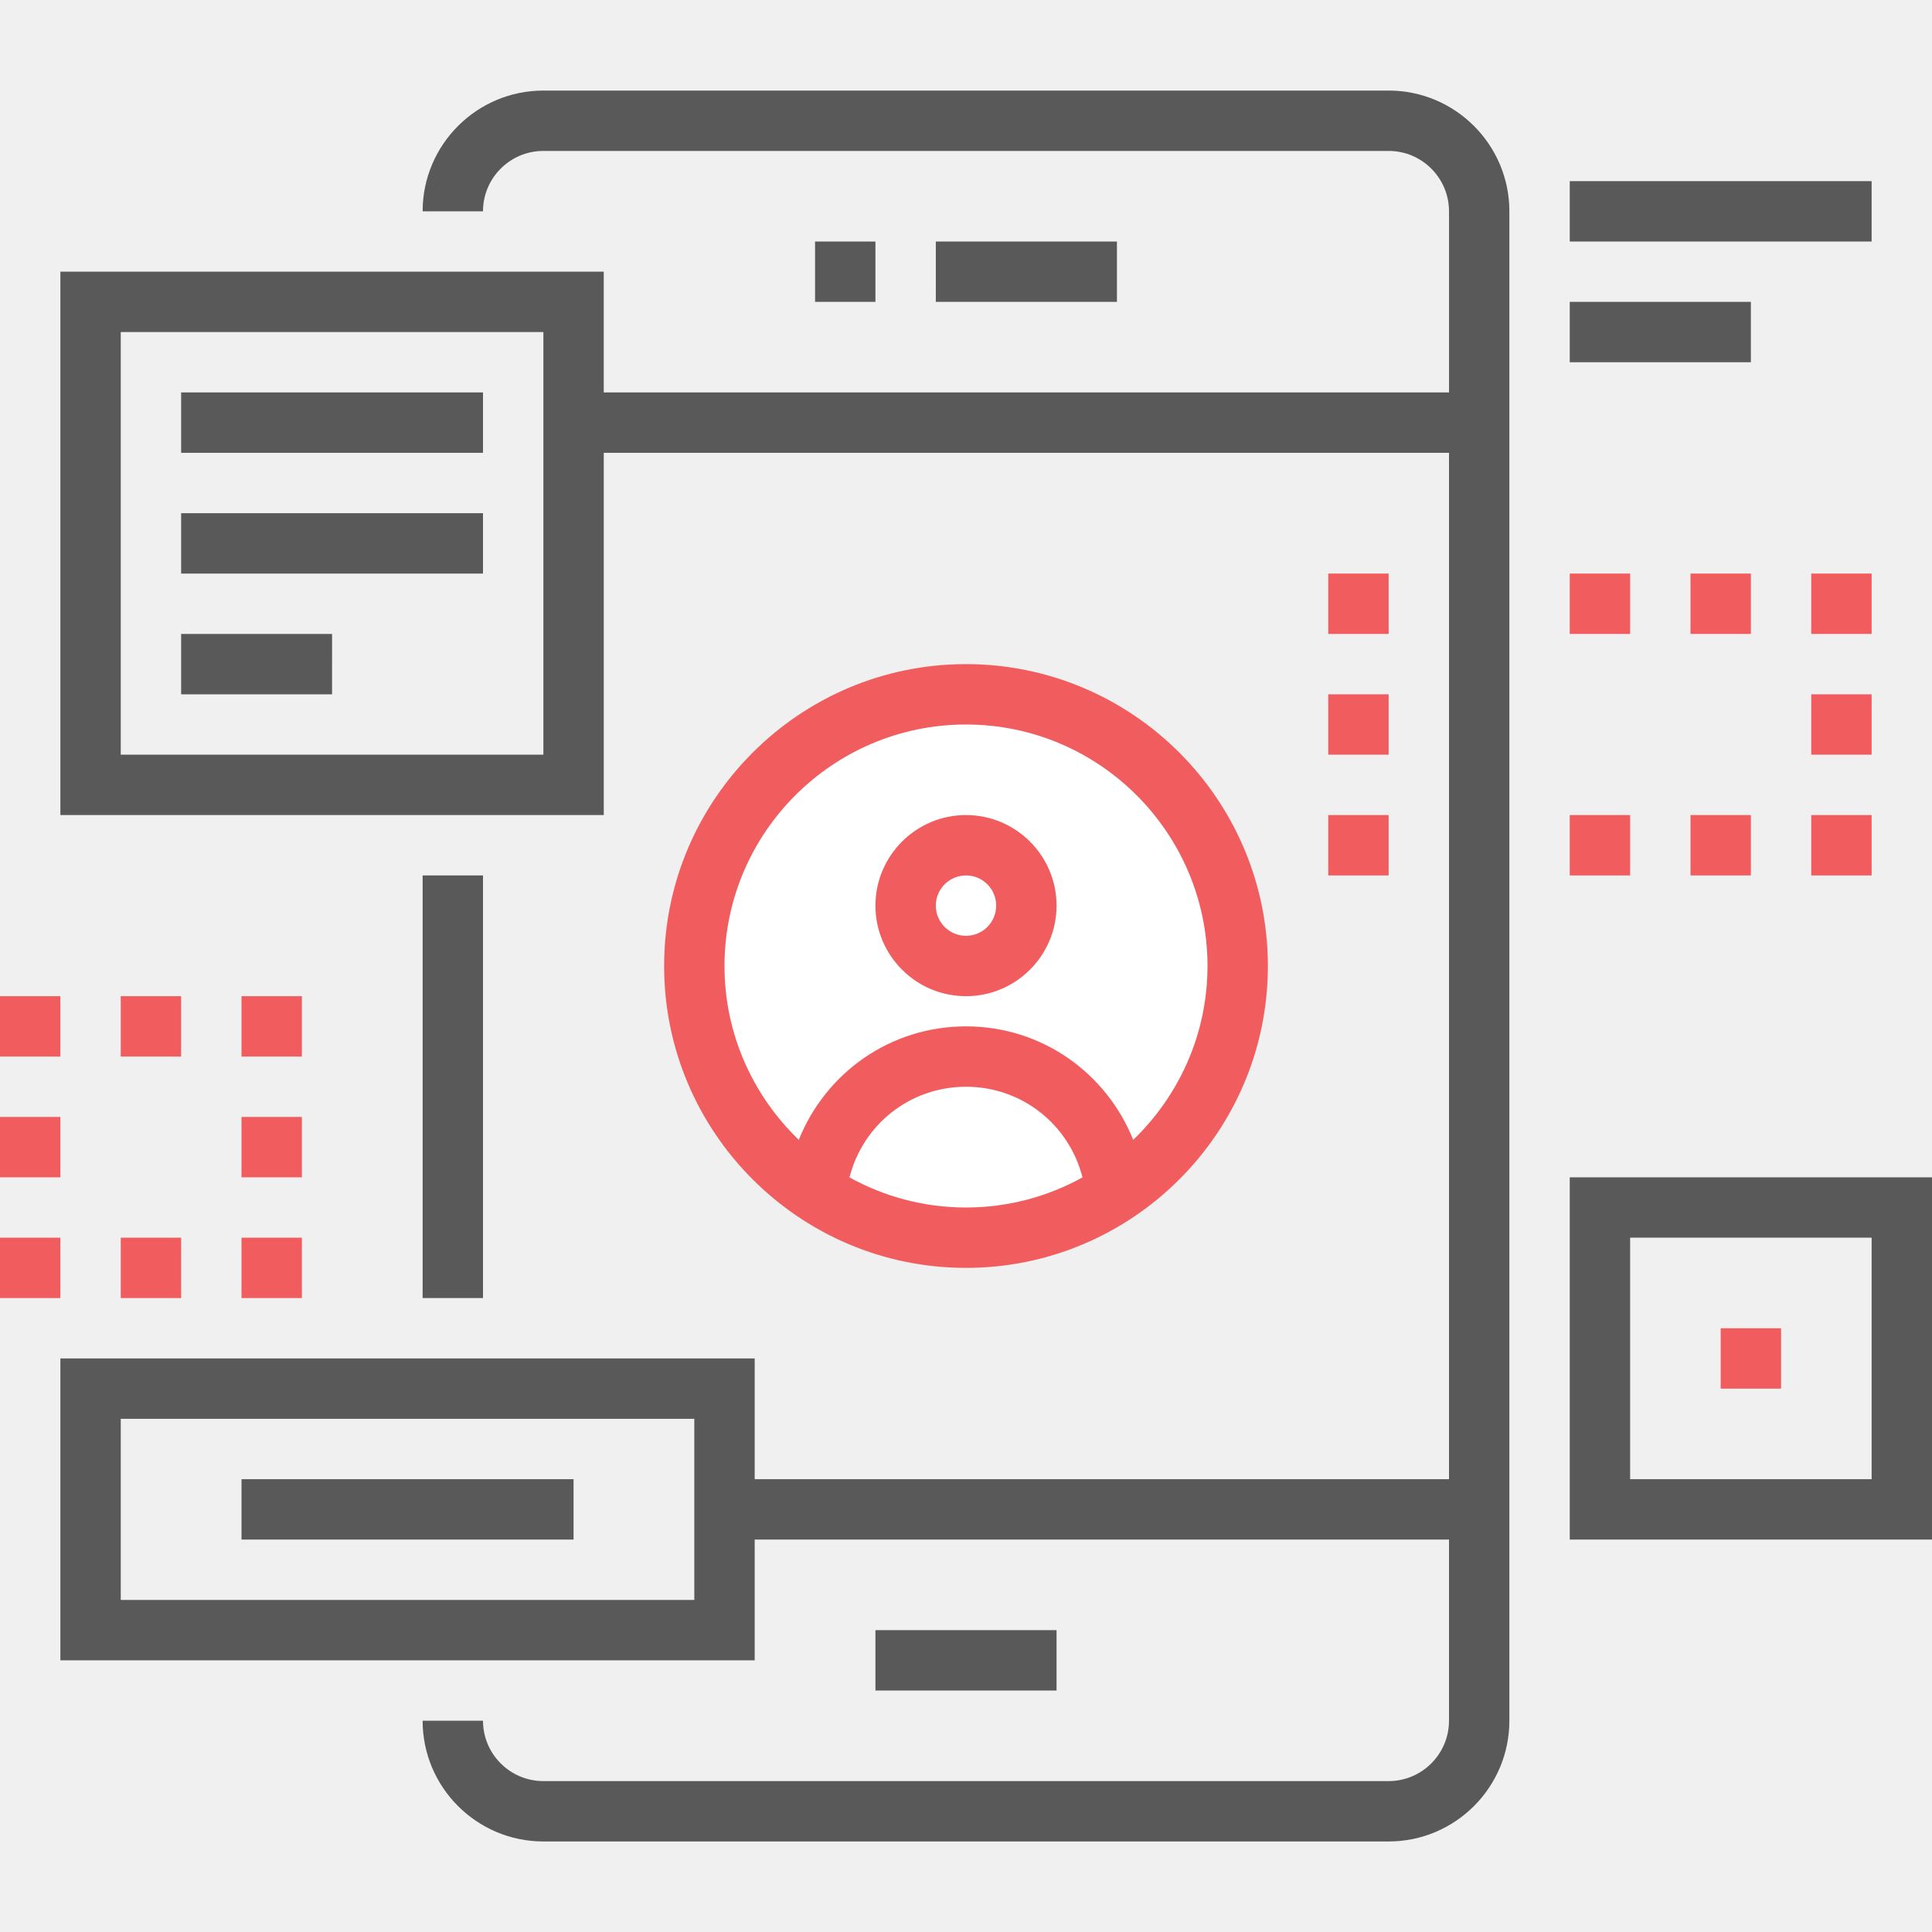
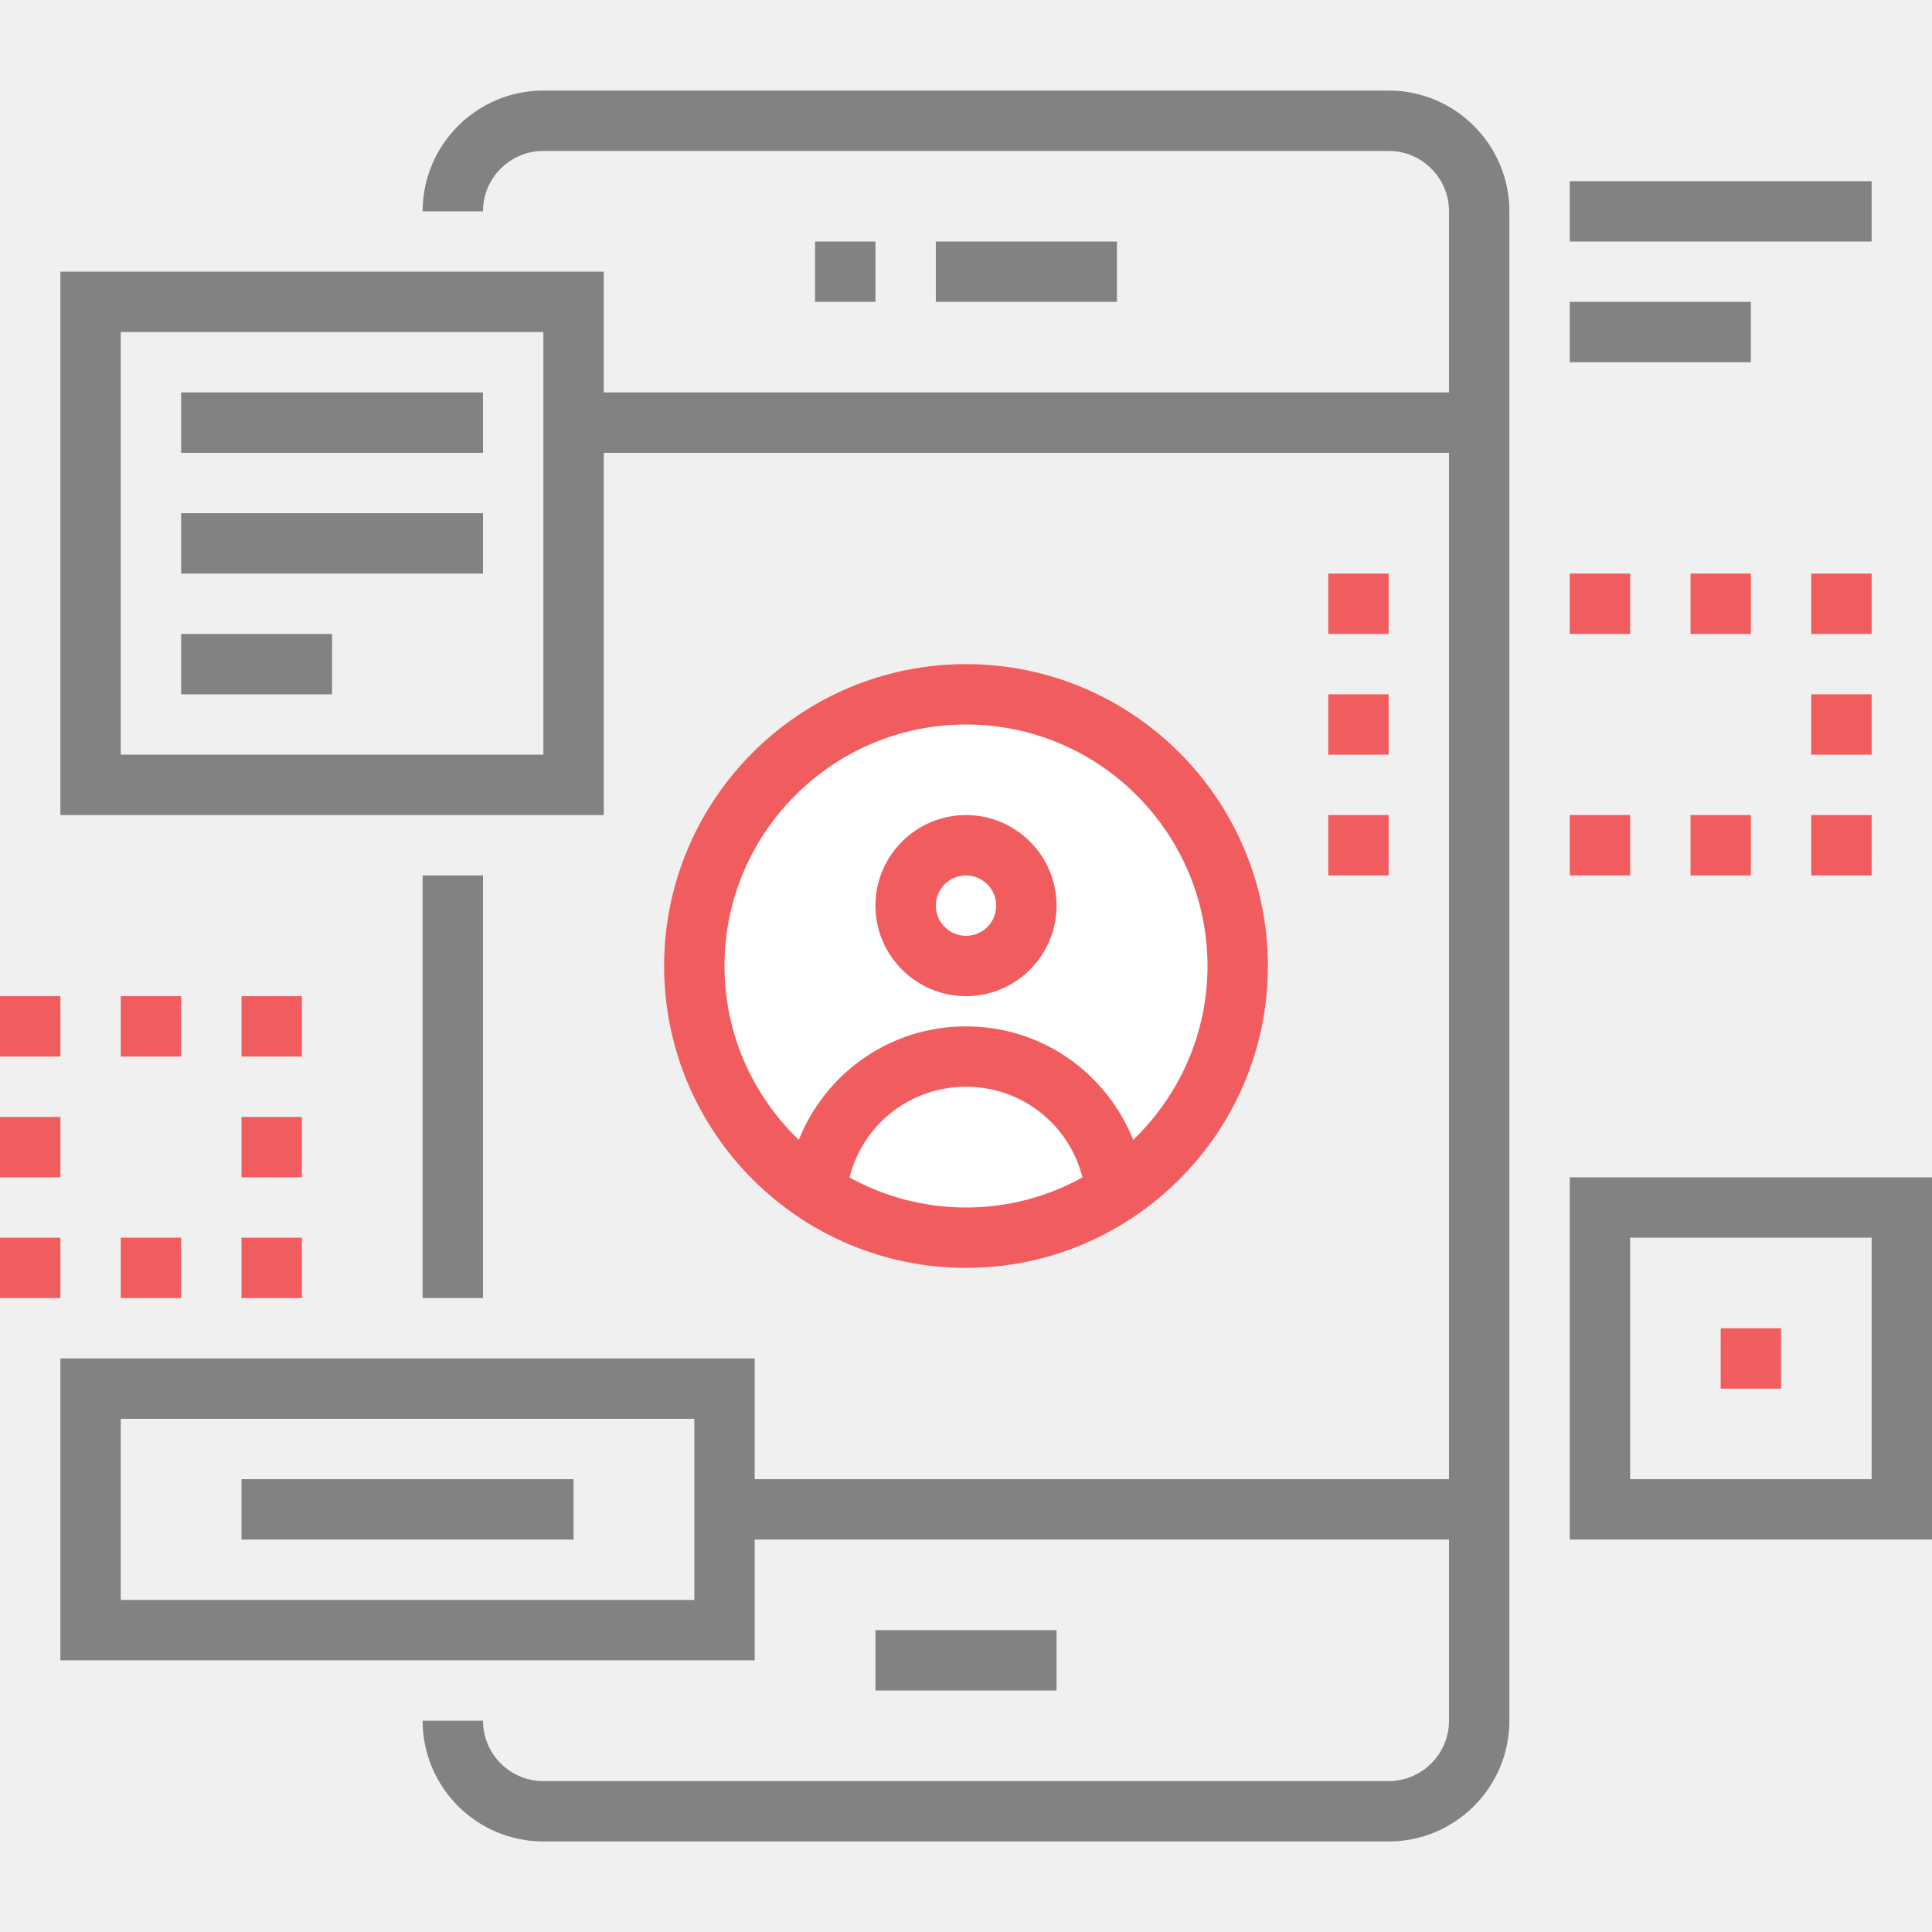
- <svg xmlns="http://www.w3.org/2000/svg" version="1.1" id="Layer_1" x="0px" y="0px" width="150px" height="150px" viewBox="0 0 150 150" style="enable-background:new 0 0 150 150;" xml:space="preserve">
+ <svg xmlns="http://www.w3.org/2000/svg" version="1.1" id="Layer_1" x="0px" y="0px" width="150px" height="150px" viewBox="0 0 150 150" enable-background="new 0 0 150 150" xml:space="preserve">
  <g>
-     <path style="fill:#F15D5E;" d="M98.438,75c0-12.923-10.515-23.438-23.438-23.438c-12.924,0-23.438,10.515-23.438,23.438   S62.076,98.438,75,98.438C87.923,98.438,98.438,87.923,98.438,75z" />
-     <path style="fill:#FFFFFF;" d="M56.25,75c0-10.338,8.412-18.75,18.75-18.75S93.75,64.662,93.75,75   c0,5.299-2.221,10.083-5.768,13.498c-2.088-5.203-7.099-8.811-12.982-8.811s-10.896,3.606-12.982,8.811   C58.47,85.083,56.25,80.302,56.25,75z" />
-     <path style="fill:#59595A;" d="M107.813,7.031H42.188c-5.17,0-9.375,4.205-9.375,9.375H37.5c0-2.585,2.102-4.688,4.688-4.688   h65.625c2.586,0,4.688,2.103,4.688,4.688v14.063H46.875v-9.375H4.688v42.188h42.188V35.156H112.5v9.375v4.688v14.063v4.688v46.875   H58.594v-9.375H4.688v23.438h53.906v-9.375H112.5v14.063c0,2.586-2.104,4.688-4.688,4.688H42.188c-2.585,0-4.688-2.103-4.688-4.688   h-4.688c0,5.172,4.205,9.375,9.375,9.375h65.625c5.17,0,9.375-4.203,9.375-9.375V67.969v-4.688V49.219v-4.688V16.406   C117.188,11.236,112.982,7.031,107.813,7.031z M42.188,58.594H9.375V25.781h32.813V58.594z M53.906,124.219H9.375v-14.063h44.531   V124.219z M82.031,126.563v4.688H67.969v-4.688H82.031z M86.719,18.75v4.688H72.656V18.75H86.719z M67.969,18.75v4.688h-4.688   V18.75H67.969z M37.5,67.969v32.813h-4.688V67.969H37.5z M37.5,44.531H14.063v-4.688H37.5V44.531z M25.781,53.906H14.063v-4.688   h11.719L25.781,53.906L25.781,53.906z M37.5,35.156H14.063v-4.688H37.5V35.156z M44.531,119.531H18.75v-4.688h25.781V119.531z    M135.938,28.125h-14.063v-4.688h14.063V28.125z M145.313,18.75h-23.438v-4.688h23.438V18.75z M121.875,91.406v28.125H150V91.406   H121.875z M145.313,114.844h-18.75v-18.75h18.75V114.844z" />
-     <path style="fill:#F15D5E;" d="M75,77.344c3.877,0,7.031-3.154,7.031-7.031S78.877,63.281,75,63.281s-7.031,3.154-7.031,7.031   S71.123,77.344,75,77.344z" />
-     <path style="fill:#FFFFFF;" d="M75,67.969c1.294,0,2.344,1.052,2.344,2.344c0,1.291-1.05,2.344-2.344,2.344   c-1.292,0-2.344-1.053-2.344-2.344C72.656,69.021,73.708,67.969,75,67.969z" />
-     <path style="fill:#FFFFFF;" d="M65.955,91.413c1.038-4.093,4.692-7.038,9.045-7.038c4.35,0,8.006,2.945,9.045,7.038   C81.363,92.898,78.279,93.75,75,93.75C71.721,93.75,68.639,92.898,65.955,91.413z" />
-     <rect x="140.625" y="63.281" style="fill:#F15D5E;" width="4.688" height="4.688" />
-     <rect x="121.875" y="63.281" style="fill:#F15D5E;" width="4.688" height="4.688" />
-     <rect x="131.25" y="63.281" style="fill:#F15D5E;" width="4.688" height="4.688" />
-     <rect x="103.125" y="63.281" style="fill:#F15D5E;" width="4.688" height="4.688" />
-     <rect x="103.125" y="53.906" style="fill:#F15D5E;" width="4.688" height="4.688" />
-     <rect x="103.125" y="44.531" style="fill:#F15D5E;" width="4.688" height="4.688" />
-     <rect x="121.875" y="44.531" style="fill:#F15D5E;" width="4.688" height="4.688" />
-     <rect x="131.25" y="44.531" style="fill:#F15D5E;" width="4.688" height="4.688" />
-     <rect x="140.625" y="44.531" style="fill:#F15D5E;" width="4.688" height="4.688" />
-     <rect x="140.625" y="53.906" style="fill:#F15D5E;" width="4.688" height="4.688" />
-     <rect x="18.75" y="96.094" style="fill:#F15D5E;" width="4.688" height="4.688" />
-     <rect x="9.375" y="96.094" style="fill:#F15D5E;" width="4.688" height="4.688" />
-     <rect y="96.094" style="fill:#F15D5E;" width="4.688" height="4.688" />
-     <rect y="86.719" style="fill:#F15D5E;" width="4.688" height="4.688" />
-     <rect y="77.344" style="fill:#F15D5E;" width="4.688" height="4.688" />
-     <rect x="9.375" y="77.344" style="fill:#F15D5E;" width="4.688" height="4.688" />
-     <rect x="18.75" y="77.344" style="fill:#F15D5E;" width="4.688" height="4.688" />
-     <rect x="18.75" y="86.719" style="fill:#F15D5E;" width="4.688" height="4.688" />
-     <rect x="133.594" y="103.125" style="fill:#F15D5E;" width="4.688" height="4.688" />
+     <path fill="#F15D5E" d="M98.438,75c0-12.923-10.515-23.438-23.438-23.438c-12.924,0-23.438,10.515-23.438,23.438   S62.076,98.438,75,98.438C87.923,98.438,98.438,87.923,98.438,75z" />
+     <path fill="#FFFFFF" d="M56.25,75c0-10.338,8.412-18.75,18.75-18.75S93.75,64.662,93.75,75c0,5.299-2.221,10.083-5.768,13.498   c-2.088-5.203-7.1-8.811-12.982-8.811s-10.896,3.605-12.982,8.811C58.47,85.083,56.25,80.302,56.25,75z" />
+     <path fill="#828282" d="M107.813,7.031H42.188c-5.17,0-9.375,4.205-9.375,9.375H37.5c0-2.585,2.102-4.688,4.688-4.688h65.625   c2.586,0,4.688,2.103,4.688,4.688v14.063H46.875v-9.375H4.688v42.188h42.188V35.156H112.5v9.375v4.688v14.063v4.688v46.875H58.594   v-9.375H4.688v23.438h53.906v-9.375H112.5v14.063c0,2.586-2.104,4.688-4.688,4.688H42.188c-2.585,0-4.688-2.103-4.688-4.688h-4.688   c0,5.172,4.205,9.375,9.375,9.375h65.625c5.17,0,9.375-4.203,9.375-9.375V67.969v-4.688V49.219v-4.688V16.406   C117.188,11.236,112.982,7.031,107.813,7.031z M42.188,58.594H9.375V25.781h32.813V58.594z M53.906,124.219H9.375v-14.063h44.531   V124.219z M82.031,126.563v4.688H67.969v-4.688H82.031z M86.719,18.75v4.688H72.656V18.75H86.719z M67.969,18.75v4.688h-4.688   V18.75H67.969z M37.5,67.969v32.813h-4.688V67.969H37.5z M37.5,44.531H14.063v-4.688H37.5V44.531z M25.781,53.906H14.063v-4.688   h11.719L25.781,53.906L25.781,53.906z M37.5,35.156H14.063v-4.688H37.5V35.156z M44.531,119.531H18.75v-4.688h25.781V119.531z    M135.938,28.125h-14.063v-4.688h14.063V28.125z M145.313,18.75h-23.438v-4.688h23.438V18.75z M121.875,91.406v28.125H150V91.406   H121.875z M145.313,114.844h-18.75v-18.75h18.75V114.844z" />
+     <path fill="#F15D5E" d="M75,77.344c3.877,0,7.031-3.154,7.031-7.031S78.877,63.281,75,63.281s-7.031,3.154-7.031,7.031   S71.123,77.344,75,77.344z" />
+     <path fill="#FFFFFF" d="M75,67.969c1.294,0,2.344,1.052,2.344,2.344c0,1.291-1.05,2.344-2.344,2.344   c-1.292,0-2.344-1.053-2.344-2.344C72.656,69.021,73.708,67.969,75,67.969z" />
+     <path fill="#FFFFFF" d="M65.955,91.413c1.038-4.093,4.692-7.038,9.045-7.038c4.35,0,8.006,2.945,9.045,7.038   C81.363,92.898,78.279,93.75,75,93.75C71.721,93.75,68.639,92.898,65.955,91.413z" />
+     <rect x="140.625" y="63.281" fill="#F15D5E" width="4.688" height="4.688" />
+     <rect x="121.875" y="63.281" fill="#F15D5E" width="4.688" height="4.688" />
+     <rect x="131.25" y="63.281" fill="#F15D5E" width="4.688" height="4.688" />
+     <rect x="103.125" y="63.281" fill="#F15D5E" width="4.688" height="4.688" />
+     <rect x="103.125" y="53.906" fill="#F15D5E" width="4.688" height="4.688" />
+     <rect x="103.125" y="44.531" fill="#F15D5E" width="4.688" height="4.688" />
+     <rect x="121.875" y="44.531" fill="#F15D5E" width="4.688" height="4.688" />
+     <rect x="131.25" y="44.531" fill="#F15D5E" width="4.688" height="4.688" />
+     <rect x="140.625" y="44.531" fill="#F15D5E" width="4.688" height="4.688" />
+     <rect x="140.625" y="53.906" fill="#F15D5E" width="4.688" height="4.688" />
+     <rect x="18.75" y="96.094" fill="#F15D5E" width="4.688" height="4.688" />
+     <rect x="9.375" y="96.094" fill="#F15D5E" width="4.688" height="4.688" />
+     <rect y="96.094" fill="#F15D5E" width="4.688" height="4.688" />
+     <rect y="86.719" fill="#F15D5E" width="4.688" height="4.688" />
+     <rect y="77.344" fill="#F15D5E" width="4.688" height="4.688" />
+     <rect x="9.375" y="77.344" fill="#F15D5E" width="4.688" height="4.688" />
+     <rect x="18.75" y="77.344" fill="#F15D5E" width="4.688" height="4.688" />
+     <rect x="18.75" y="86.719" fill="#F15D5E" width="4.688" height="4.688" />
+     <rect x="133.594" y="103.125" fill="#F15D5E" width="4.688" height="4.688" />
  </g>
</svg>
